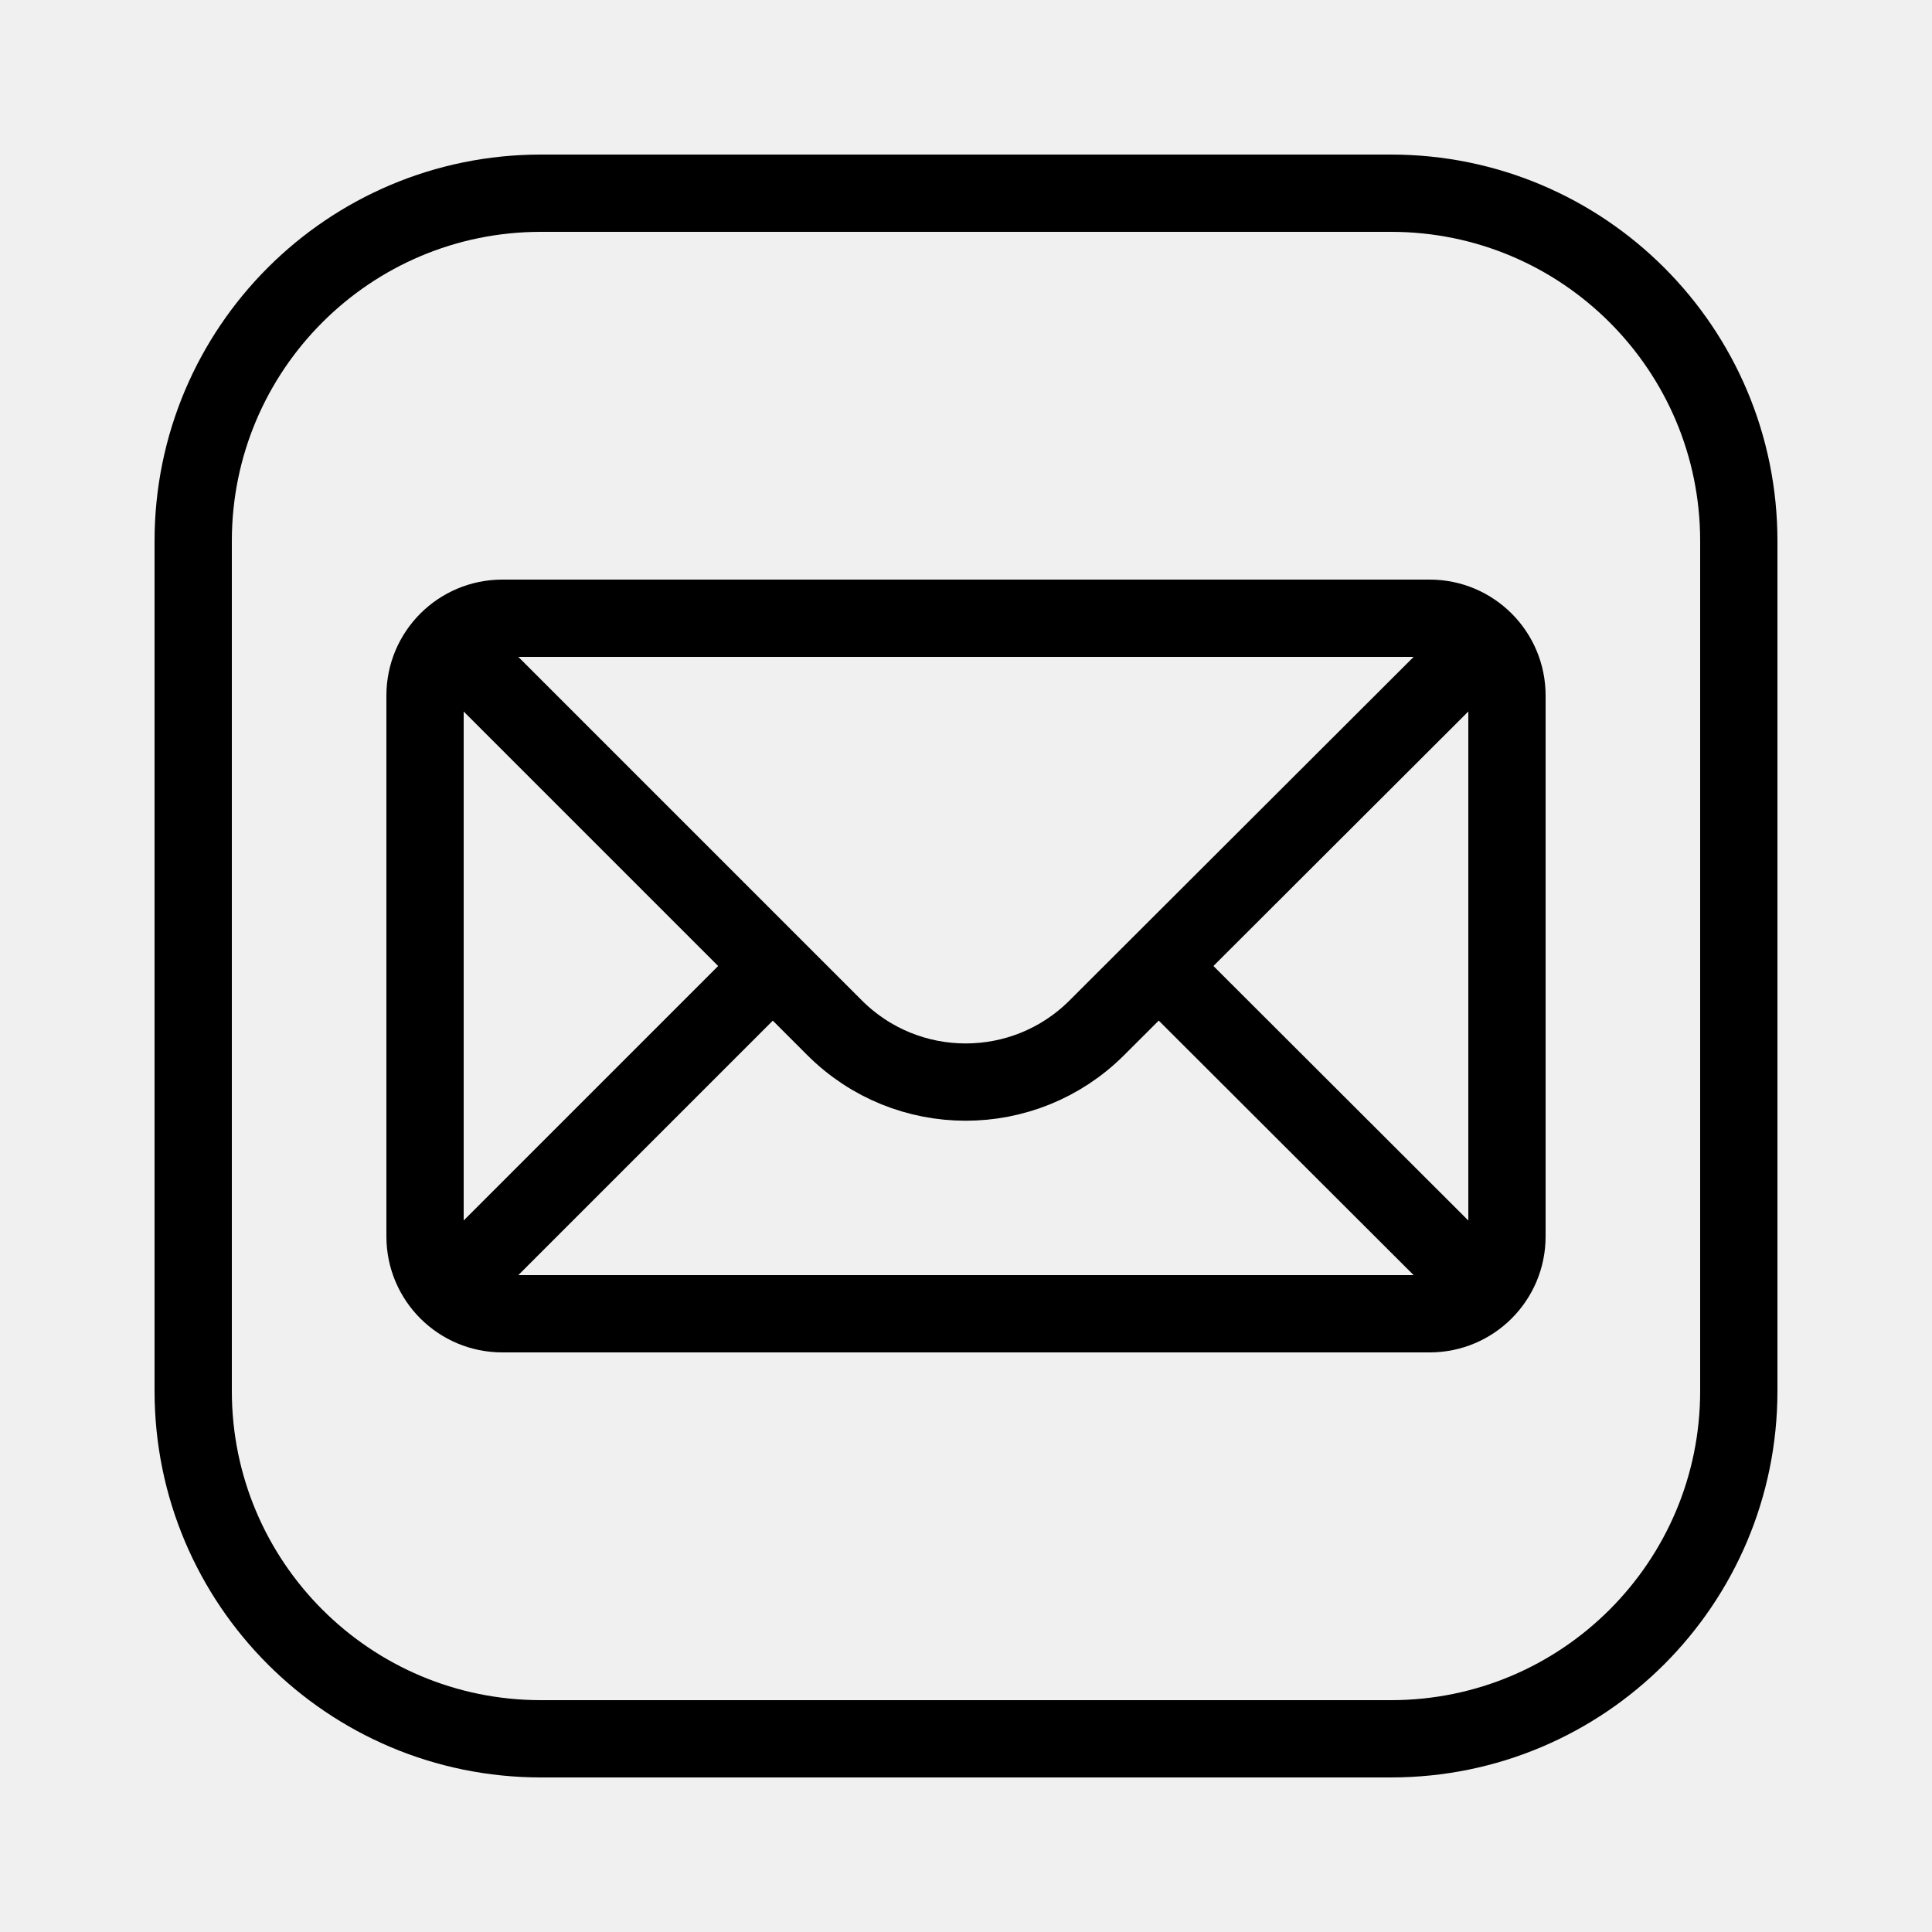
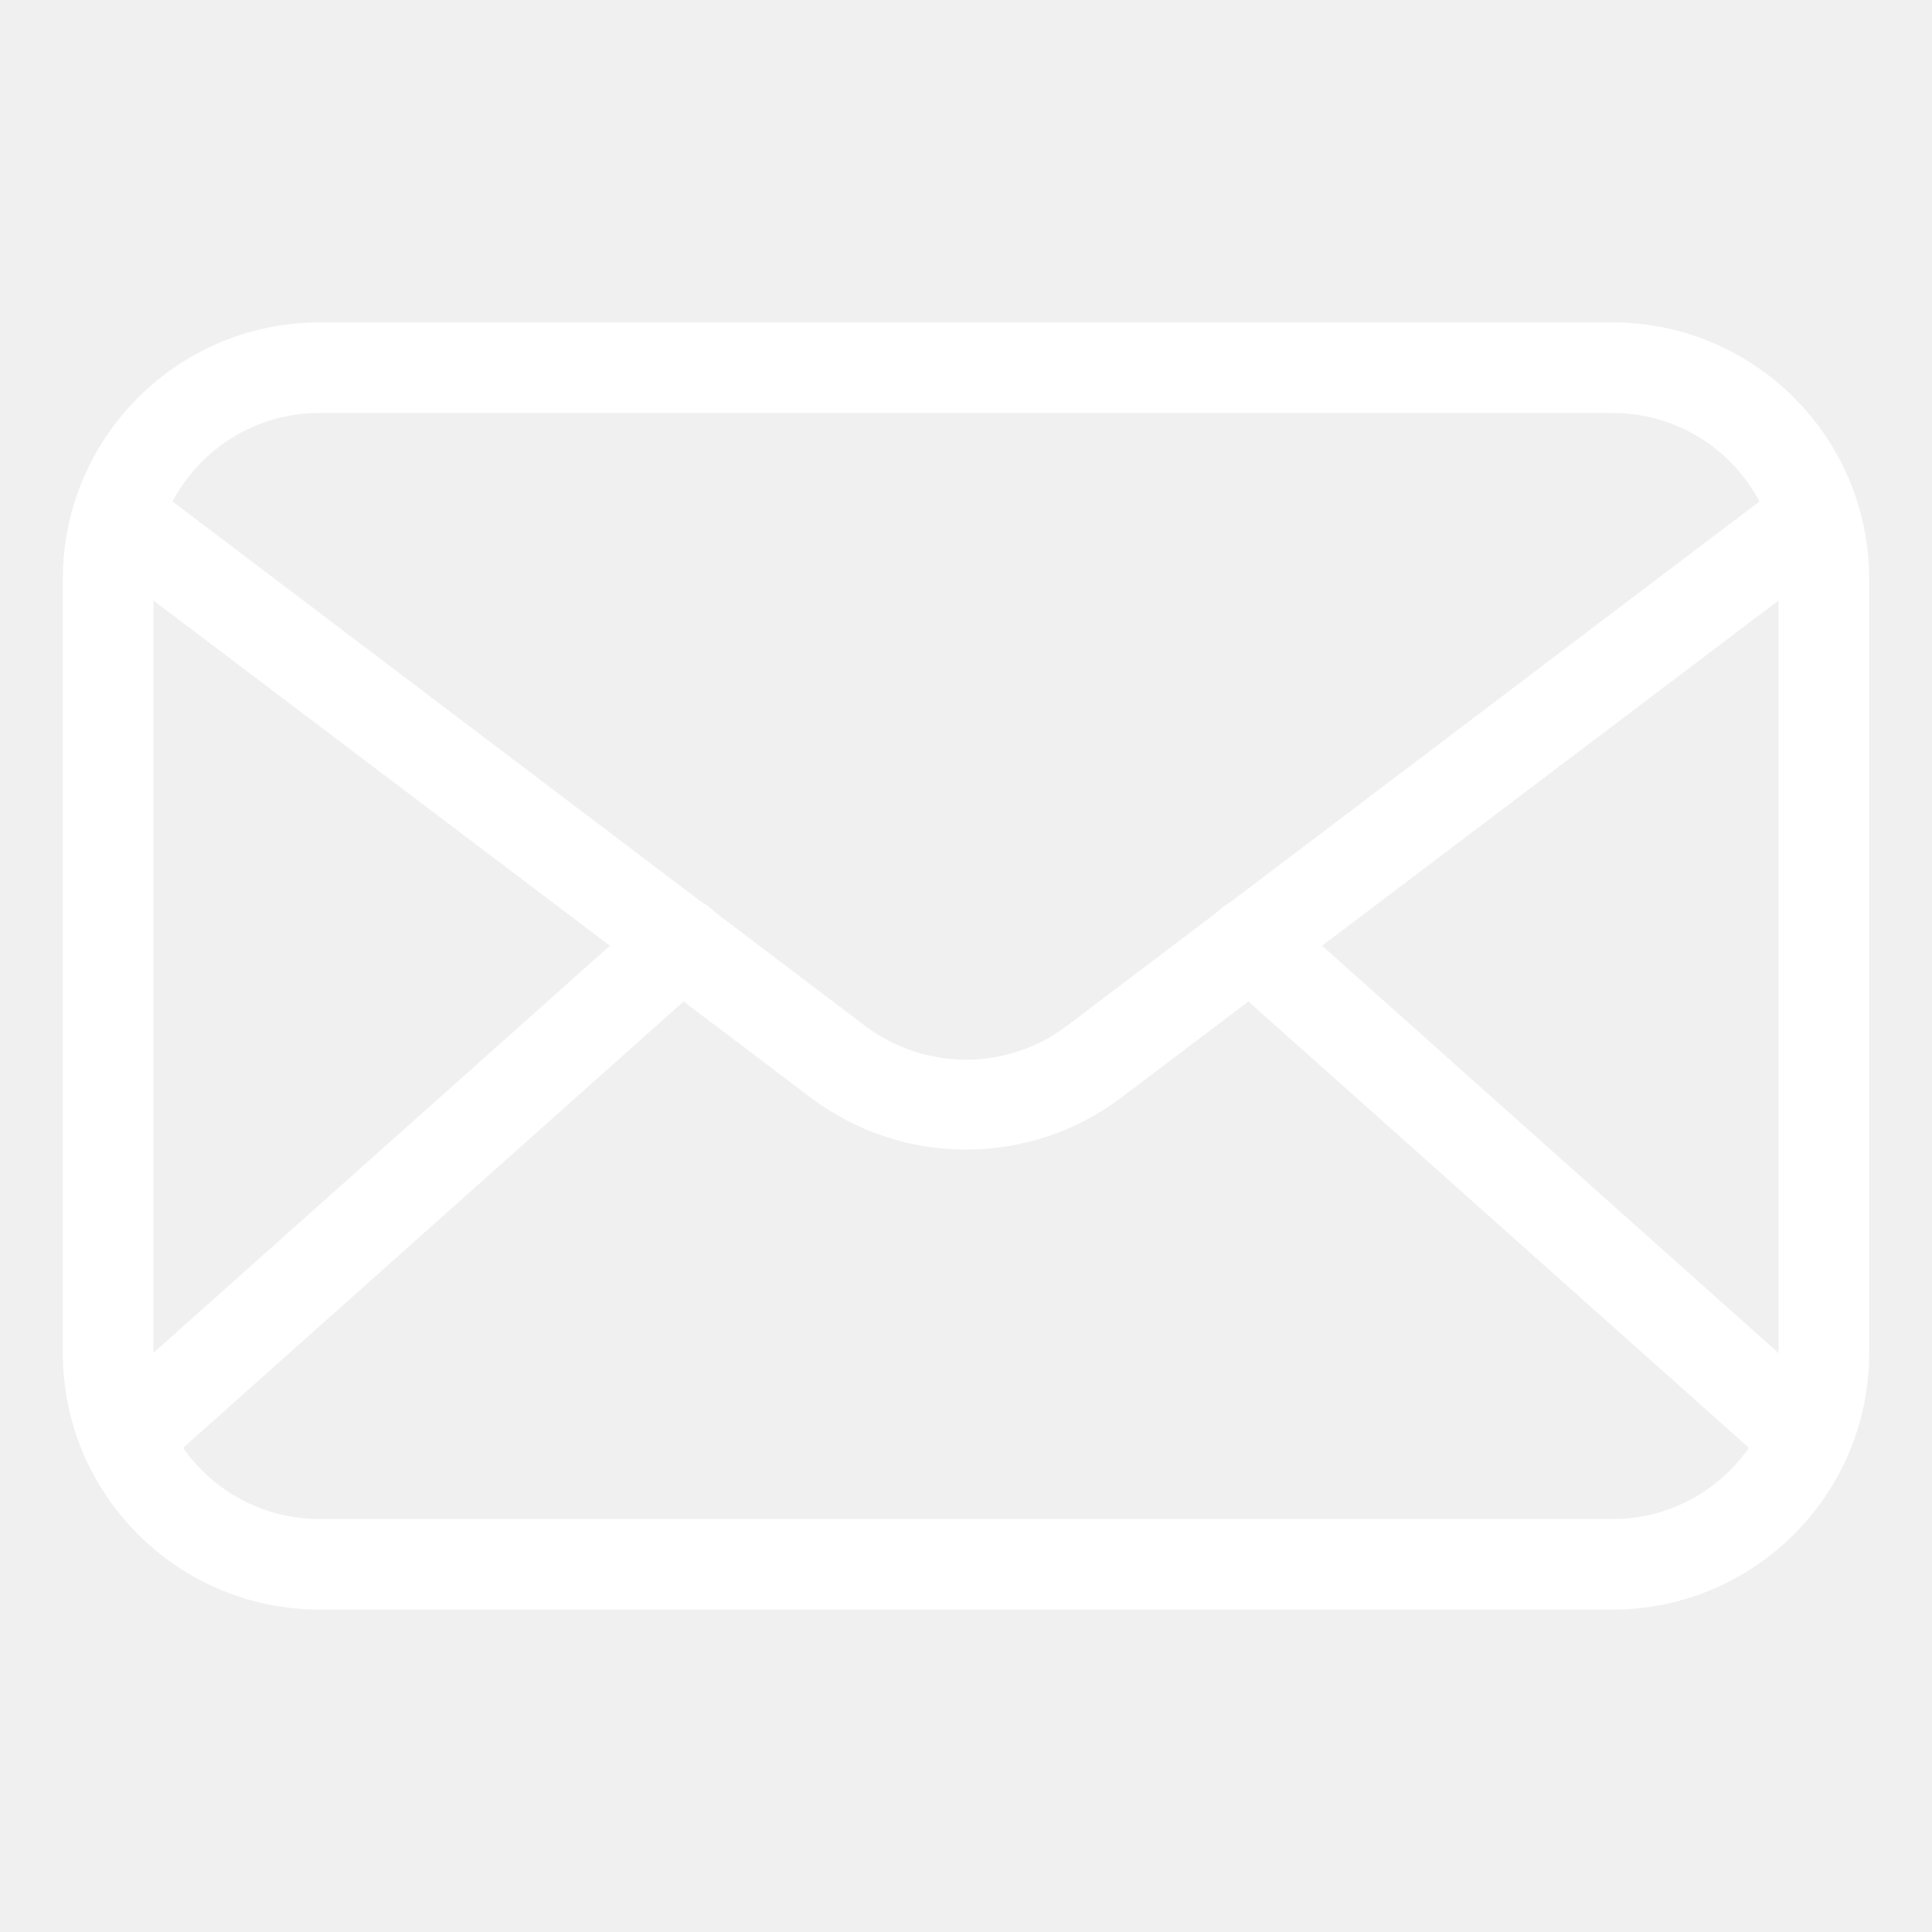
- <svg xmlns="http://www.w3.org/2000/svg" version="1.1" x="0px" y="0px" viewBox="0 0 50 50" style="enable-background:new 0 0 50 50;" xml:space="preserve">
-   <g id="Layer_10" style="display:none;">
-     <g style="display:inline;">
-       <rect x="-8.5" y="49.5" style="fill:#FFFFFF;" width="15" height="15" />
-       <path d="M6,50v14H-8V50H6 M7,49H-9v16H7V49L7,49z" />
-     </g>
-     <g style="display:inline;opacity:0.05;">
-       <g>
-         <circle style="fill:#FFFFFF;" cx="31" cy="25" r="21.5" />
-         <path d="M31,4c11.579,0,21,9.421,21,21s-9.421,21-21,21s-21-9.421-21-21S19.421,4,31,4 M31,3C18.85,3,9,12.85,9,25s9.85,22,22,22     s22-9.85,22-22S43.15,3,31,3L31,3z" />
-       </g>
-       <g>
-         <rect x="11.5" y="5.5" style="fill:#FFFFFF;" width="39" height="39" />
-         <path d="M50,6v38H12V6H50 M51,5H11v40h40V5L51,5z" />
-       </g>
-     </g>
-   </g>
-   <g id="filled">
- </g>
-   <g id="outlined">
- </g>
-   <g id="rounded">
- </g>
-   <g id="two_x5F_tone">
- </g>
-   <g id="sharp">
- </g>
-   <g id="win10">
- </g>
-   <g id="ios_x5F_out">
-     <path style="fill:none;stroke:#000000;stroke-width:2;stroke-miterlimit:10;" d="M36,45H14c-4.971,0-9-4.029-9-9V14   c0-4.971,4.029-9,9-9h22c4.971,0,9,4.029,9,9v22C45,40.971,40.971,45,36,45z" />
-     <path style="fill:none;stroke:#000000;stroke-width:2;stroke-miterlimit:10;" d="M37,34H13c-1.105,0-2-0.895-2-2V18   c0-1.105,0.895-2,2-2h24c1.105,0,2,0.895,2,2v14C39,33.105,38.105,34,37,34z" />
-     <path style="fill:none;stroke:#000000;stroke-width:2;stroke-miterlimit:10;" d="M38,17l-9.616,9.601   c-1.875,1.872-4.912,1.871-6.786-0.003L12,17" />
-     <line style="fill:none;stroke:#000000;stroke-width:2;stroke-miterlimit:10;" x1="20" y1="25" x2="12" y2="33" />
-     <line style="fill:none;stroke:#000000;stroke-width:2;stroke-miterlimit:10;" x1="38" y1="33" x2="29.988" y2="25" />
-   </g>
-   <g id="ios_x5F_filled">
- </g>
-   <g id="color">
- </g>
-   <g id="fluent">
- </g>
-   <g id="cloud">
- </g>
-   <g id="bubbles">
- </g>
-   <g id="gradient">
- </g>
+ <svg xmlns="http://www.w3.org/2000/svg" viewBox="0 0 64 64" id="email">
+   <path fill="#ffffff" d="M53.42 53.32H10.58a8.51 8.51 0 0 1-8.5-8.5V19.18a8.51 8.51 0 0 1 8.5-8.5h42.84a8.51 8.51 0 0 1 8.5 8.5v25.64a8.51 8.51 0 0 1-8.5 8.5ZM10.58 13.68a5.5 5.5 0 0 0-5.5 5.5v25.64a5.5 5.5 0 0 0 5.5 5.5h42.84a5.5 5.5 0 0 0 5.5-5.5V19.18a5.5 5.5 0 0 0-5.5-5.5Z" />
+   <path fill="#ffffff" d="M32 38.08a8.51 8.51 0 0 1-5.13-1.71L3.52 18.71a1.5 1.5 0 1 1 1.81-2.39L28.68 34a5.55 5.55 0 0 0 6.64 0l23.35-17.68a1.5 1.5 0 1 1 1.81 2.39L37.13 36.37A8.51 8.51 0 0 1 32 38.08Z" />
+   <path fill="#ffffff" d="M4.17 49.14a1.5 1.5 0 0 1-1-2.62l18.4-16.41a1.5 1.5 0 0 1 2 2.24L5.17 48.76a1.46 1.46 0 0 1-1 .38zm55.66 0a1.46 1.46 0 0 1-1-.38l-18.4-16.41a1.5 1.5 0 1 1 2-2.24l18.39 16.41a1.5 1.5 0 0 1-1 2.62z" />
</svg>
